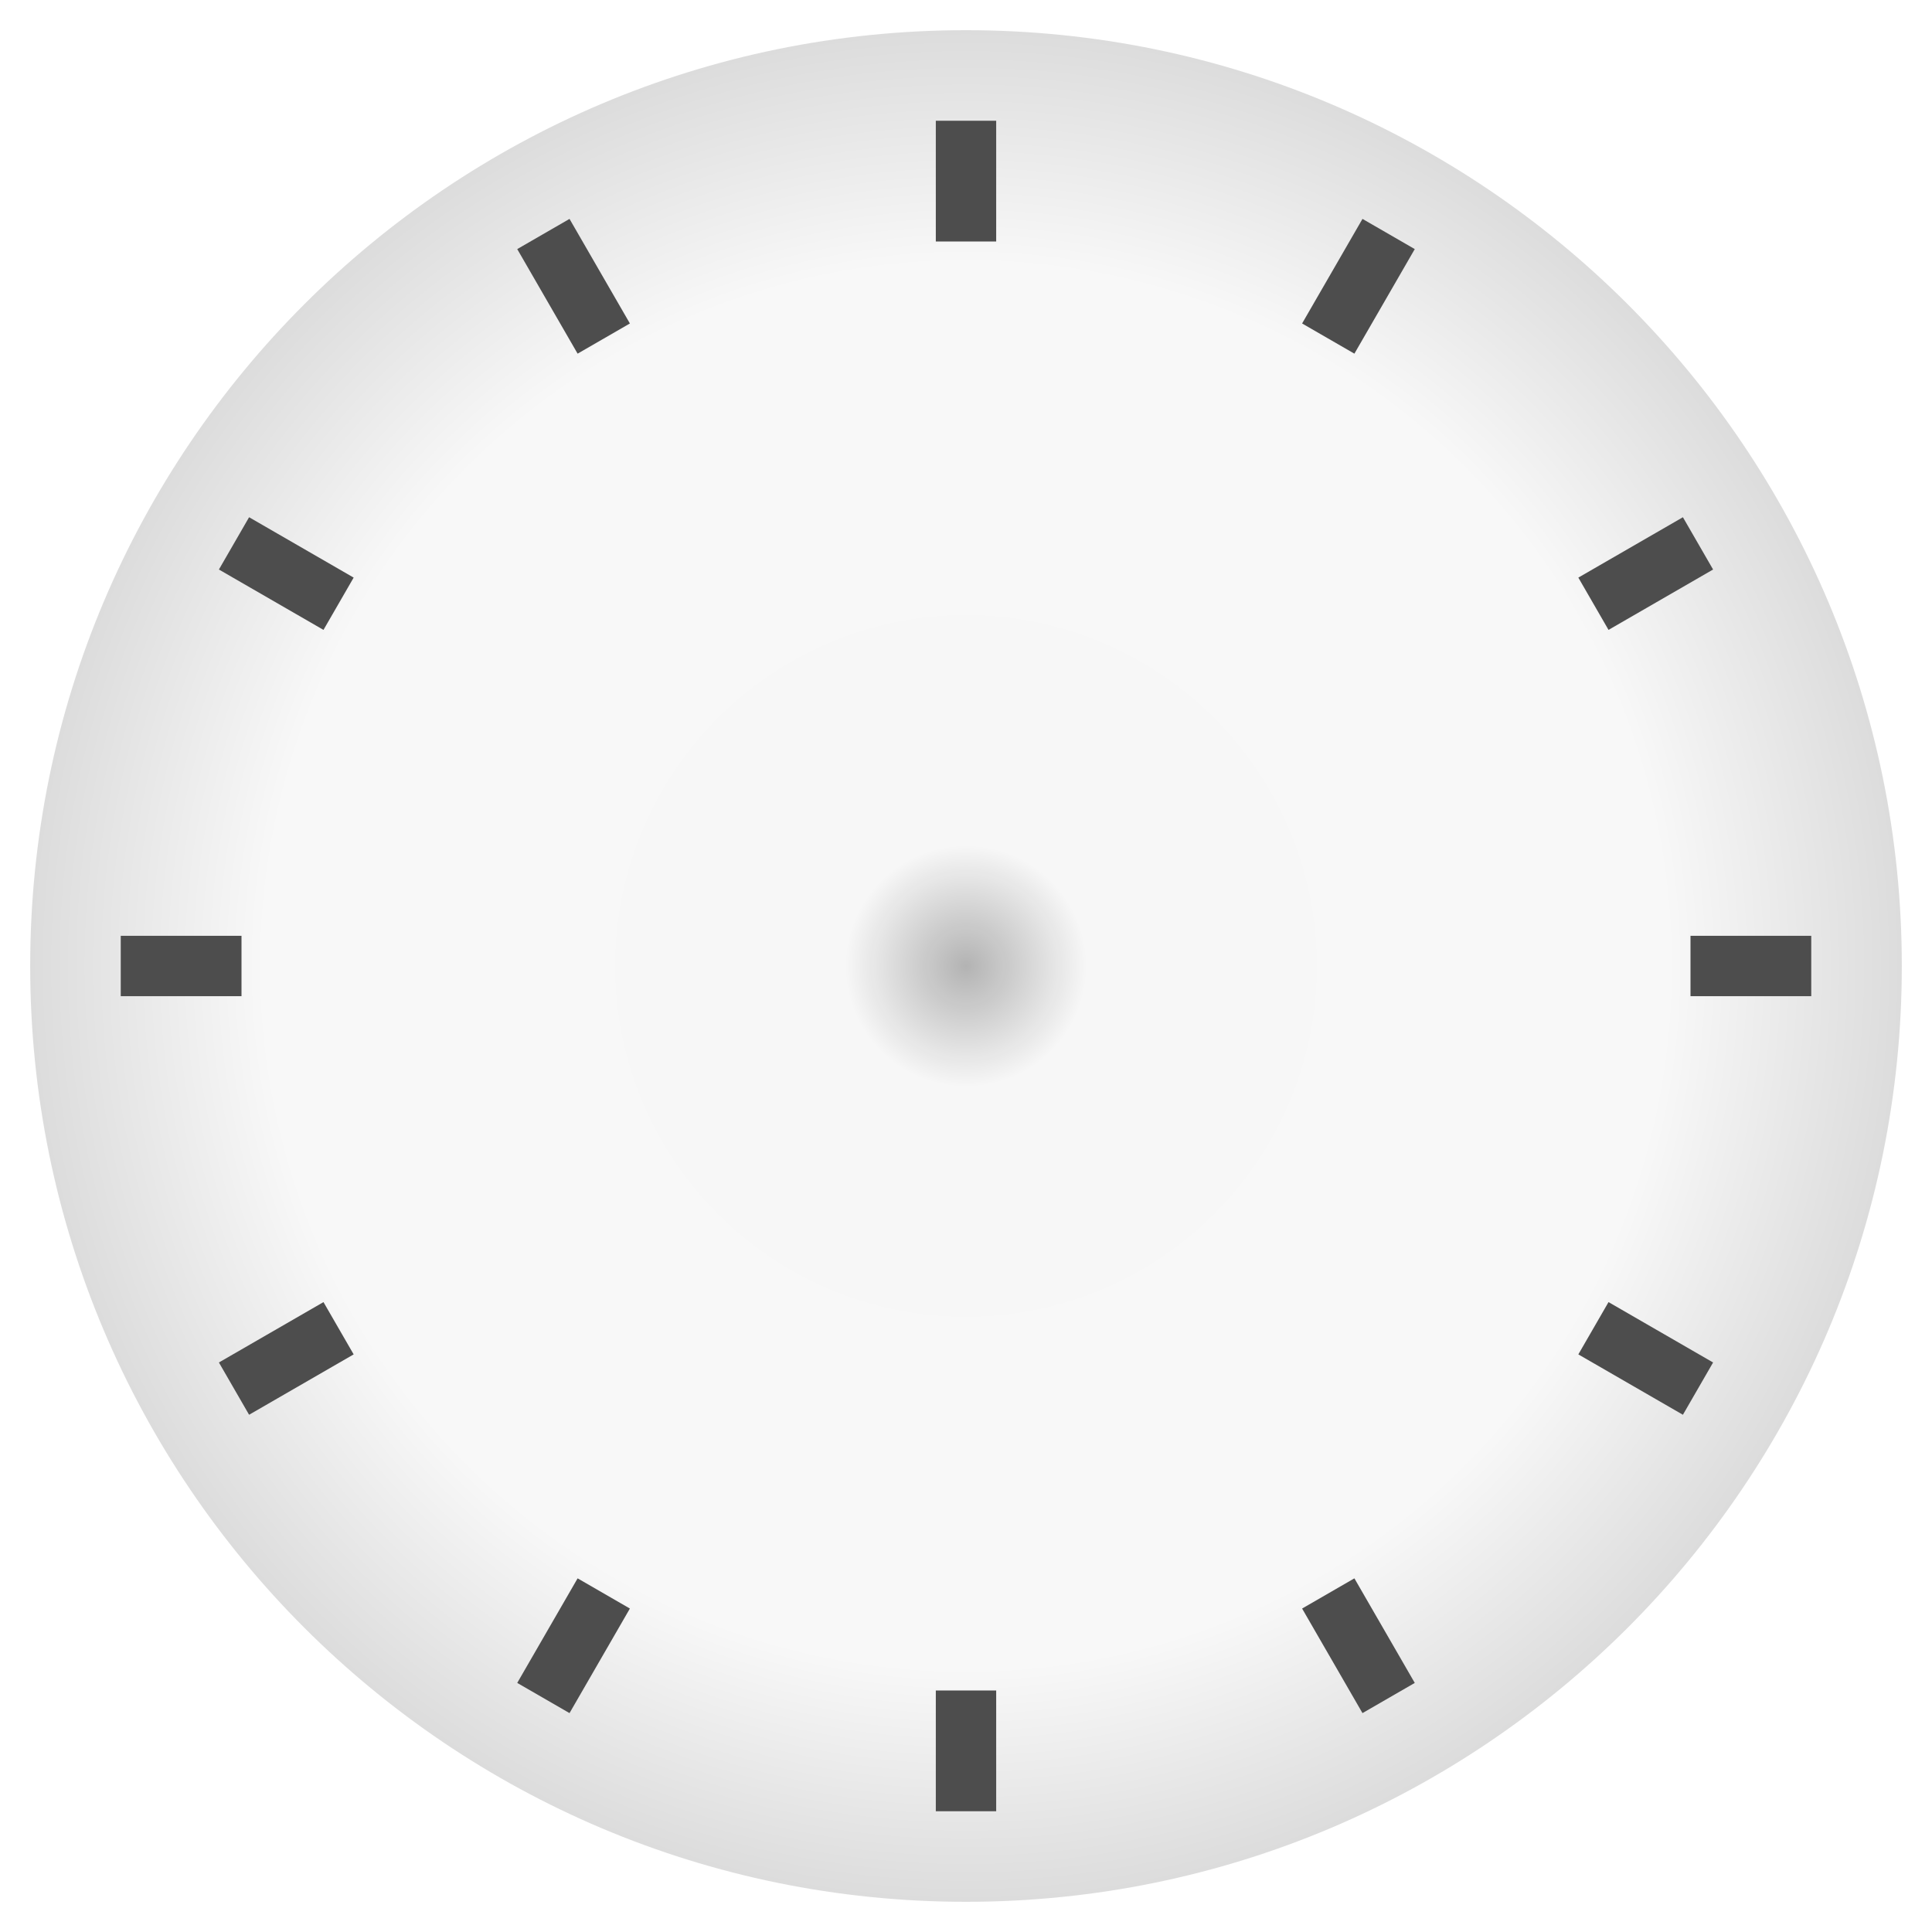
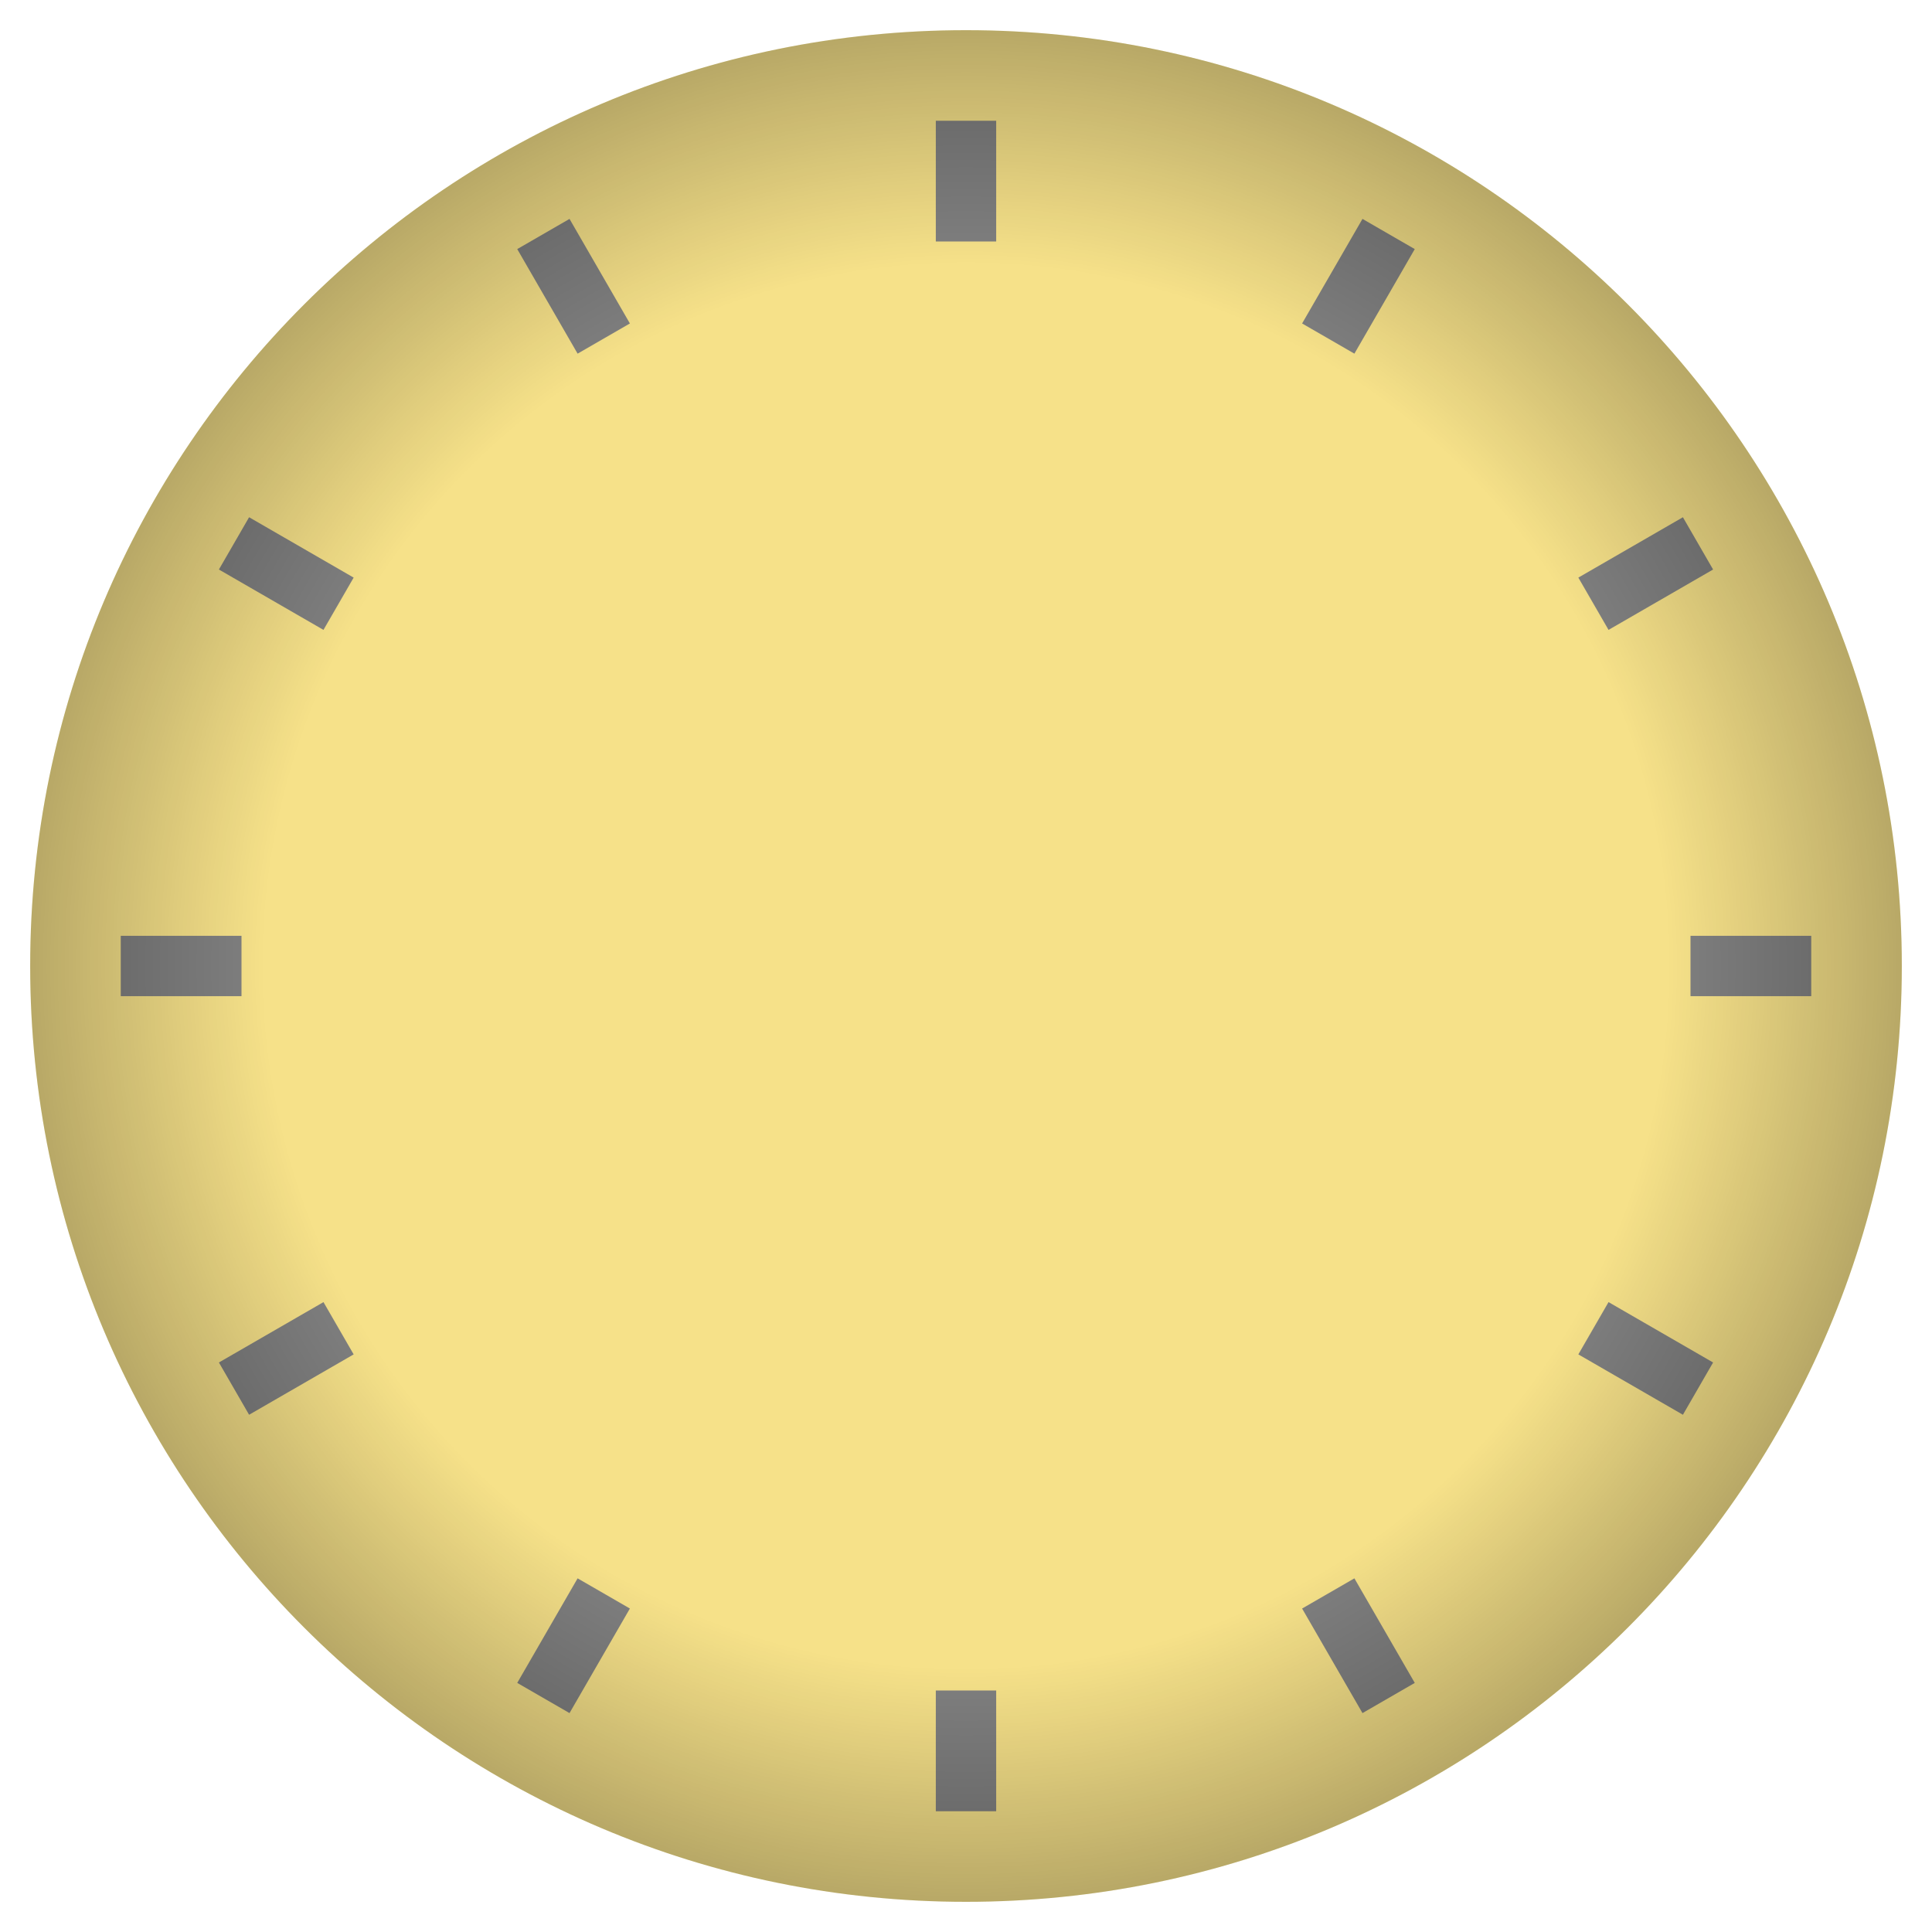
<svg xmlns="http://www.w3.org/2000/svg" xmlns:xlink="http://www.w3.org/1999/xlink" width="128" height="128" viewBox="0 0 128 128" id="svg2" version="1.1">
  <defs id="defs4">
    <linearGradient id="linearGradient4516">
-       <stop id="stop4510" offset="0" style="stop-color:#f7f7f7;stop-opacity:1" />
-       <stop style="stop-color:#f8f8f8;stop-opacity:1" offset="0.75" id="stop4512" />
-       <stop id="stop4514" offset="1" style="stop-color:#dcdcdc;stop-opacity:1" />
-     </linearGradient>
-     <linearGradient id="linearGradient4571">
-       <stop style="stop-color:#000000;stop-opacity:0.275" offset="0" id="stop4567" />
-       <stop style="stop-color:#000000;stop-opacity:0;" offset="1" id="stop4569" />
+       <stop id="stop4510" offset="0" style="stop-color:#000000;stop-opacity:0" />
+       <stop style="stop-color:#000000;stop-opacity:0" offset="0.75" id="stop4512" />
+       <stop id="stop4514" offset="1" style="stop-color:#000000;stop-opacity:0.251" />
    </linearGradient>
    <linearGradient id="linearGradient4489">
      <stop style="stop-color:#000000;stop-opacity:0" offset="0" id="stop4485" />
      <stop id="stop4493" offset="0.75" style="stop-color:#000000;stop-opacity:0" />
      <stop style="stop-color:#000000;stop-opacity:0.273" offset="1" id="stop4487" />
    </linearGradient>
    <radialGradient xlink:href="#linearGradient4489" id="radialGradient4491" cx="64" cy="988.362" fx="64" fy="988.362" r="64" gradientTransform="matrix(1,-4.2014062e-6,4.2014266e-6,1.000005,-0.00414732,-0.00425001)" gradientUnits="userSpaceOnUse" />
-     <radialGradient xlink:href="#linearGradient4571" id="radialGradient4573" cx="64" cy="988.362" fx="64" fy="988.362" r="8" gradientUnits="userSpaceOnUse" />
-     <radialGradient xlink:href="#linearGradient4516" id="radialGradient4516" cx="64" cy="988.362" fx="64" fy="988.362" r="64" gradientUnits="userSpaceOnUse" gradientTransform="matrix(0.96875,0,0,0.96875,2,30.88632)" />
+     <radialGradient xlink:href="#linearGradient4516" id="radialGradient4516" cx="64" cy="988.362" fx="64" fy="988.362" r="64" gradientUnits="userSpaceOnUse" gradientTransform="matrix(0.96875,0,0,0.96875,2,30.88653)" />
  </defs>
  <g id="layer1" transform="translate(0,-924.3622)">
    <path style="opacity:1;fill:url(#radialGradient4491);fill-opacity:1;stroke:none;stroke-width:4;stroke-linecap:butt;stroke-linejoin:bevel;stroke-miterlimit:4;stroke-dasharray:none;stroke-opacity:1" id="path4483" ry="62" rx="62" cy="988.362" cx="64" />
+     <circle r="62" cy="988.362" cx="64" id="circle4513" style="opacity:1;fill:#f6e189;fill-opacity:1;stroke:none;stroke-width:4;stroke-linecap:butt;stroke-linejoin:bevel;stroke-miterlimit:4;stroke-dasharray:none;stroke-opacity:1" />
+     <g id="g4542" style="stroke:#808080">
+       <g style="stroke:#808080;stroke-opacity:1" id="g4563">
+         <path style="fill:none;fill-rule:evenodd;stroke:#808080;stroke-width:4;stroke-linecap:butt;stroke-linejoin:miter;stroke-miterlimit:4;stroke-dasharray:none;stroke-opacity:1" d="m 64,932.362 v 8" id="path4495" />
+         <path style="fill:none;fill-rule:evenodd;stroke:#808080;stroke-width:4;stroke-linecap:butt;stroke-linejoin:miter;stroke-miterlimit:4;stroke-dasharray:none;stroke-opacity:1" d="m 64,1044.362 v -8" id="path4497" />
+         <path id="path4503" d="m 120,988.362 h -8" style="fill:none;fill-rule:evenodd;stroke:#808080;stroke-width:4;stroke-linecap:butt;stroke-linejoin:miter;stroke-miterlimit:4;stroke-dasharray:none;stroke-opacity:1" />
+         <path id="path4505" d="m 8,988.362 h 8" style="fill:none;fill-rule:evenodd;stroke:#808080;stroke-width:4;stroke-linecap:butt;stroke-linejoin:miter;stroke-miterlimit:4;stroke-dasharray:none;stroke-opacity:1" />
+       </g>
+       <g transform="rotate(30,64,988.3622)" id="g4515" style="stroke:#808080;stroke-opacity:1">
+         <path id="path4506" d="m 64,932.362 v 8" style="fill:none;fill-rule:evenodd;stroke:#808080;stroke-width:4;stroke-linecap:butt;stroke-linejoin:miter;stroke-miterlimit:4;stroke-dasharray:none;stroke-opacity:1" />
+         <path id="path4509" d="m 64,1044.362 v -8" style="fill:none;fill-rule:evenodd;stroke:#808080;stroke-width:4;stroke-linecap:butt;stroke-linejoin:miter;stroke-miterlimit:4;stroke-dasharray:none;stroke-opacity:1" />
+         <path style="fill:none;fill-rule:evenodd;stroke:#808080;stroke-width:4;stroke-linecap:butt;stroke-linejoin:miter;stroke-miterlimit:4;stroke-dasharray:none;stroke-opacity:1" d="m 120,988.362 h -8" id="path4511" />
+         <path style="fill:none;fill-rule:evenodd;stroke:#808080;stroke-width:4;stroke-linecap:butt;stroke-linejoin:miter;stroke-miterlimit:4;stroke-dasharray:none;stroke-opacity:1" d="m 8,988.362 h 8" id="path4513" />
+       </g>
+       <g style="stroke:#808080;stroke-opacity:1" id="g4525" transform="rotate(60,64,988.3622)">
+         <path style="fill:none;fill-rule:evenodd;stroke:#808080;stroke-width:4;stroke-linecap:butt;stroke-linejoin:miter;stroke-miterlimit:4;stroke-dasharray:none;stroke-opacity:1" d="m 64,932.362 v 8" id="path4517" />
+         <path style="fill:none;fill-rule:evenodd;stroke:#808080;stroke-width:4;stroke-linecap:butt;stroke-linejoin:miter;stroke-miterlimit:4;stroke-dasharray:none;stroke-opacity:1" d="m 64,1044.362 v -8" id="path4519" />
+         <path id="path4521" d="m 120,988.362 h -8" style="fill:none;fill-rule:evenodd;stroke:#808080;stroke-width:4;stroke-linecap:butt;stroke-linejoin:miter;stroke-miterlimit:4;stroke-dasharray:none;stroke-opacity:1" />
+         <path id="path4523" d="m 8,988.362 h 8" style="fill:none;fill-rule:evenodd;stroke:#808080;stroke-width:4;stroke-linecap:butt;stroke-linejoin:miter;stroke-miterlimit:4;stroke-dasharray:none;stroke-opacity:1" />
+       </g>
+     </g>
    <circle style="opacity:1;fill:url(#radialGradient4516);fill-opacity:1;stroke:none;stroke-width:4;stroke-linecap:butt;stroke-linejoin:bevel;stroke-miterlimit:4;stroke-dasharray:none;stroke-opacity:1" id="path4508" cx="64" cy="988.362" r="62" />
-     <g id="g4563">
-       <path id="path4495" d="m 64,932.362 v 8" style="fill:none;fill-rule:evenodd;stroke:#4d4d4d;stroke-width:4;stroke-linecap:butt;stroke-linejoin:miter;stroke-miterlimit:4;stroke-dasharray:none;stroke-opacity:1" />
-       <path id="path4497" d="m 64,1044.362 v -8" style="fill:none;fill-rule:evenodd;stroke:#4d4d4d;stroke-width:4;stroke-linecap:butt;stroke-linejoin:miter;stroke-miterlimit:4;stroke-dasharray:none;stroke-opacity:1" />
-       <path style="fill:none;fill-rule:evenodd;stroke:#4d4d4d;stroke-width:4;stroke-linecap:butt;stroke-linejoin:miter;stroke-miterlimit:4;stroke-dasharray:none;stroke-opacity:1" d="m 120,988.362 h -8" id="path4503" />
-       <path style="fill:none;fill-rule:evenodd;stroke:#4d4d4d;stroke-width:4;stroke-linecap:butt;stroke-linejoin:miter;stroke-miterlimit:4;stroke-dasharray:none;stroke-opacity:1" d="m 8,988.362 h 8" id="path4505" />
-       <path id="path4509" d="m 92,1036.86 -4,-6.928" style="fill:none;fill-rule:evenodd;stroke:#4d4d4d;stroke-width:4;stroke-linecap:butt;stroke-linejoin:miter;stroke-miterlimit:4;stroke-dasharray:none;stroke-opacity:1" />
-       <path id="path4511" d="m 36,939.865 4,6.928" style="fill:none;fill-rule:evenodd;stroke:#4d4d4d;stroke-width:4;stroke-linecap:butt;stroke-linejoin:miter;stroke-miterlimit:4;stroke-dasharray:none;stroke-opacity:1" />
-       <path style="fill:none;fill-rule:evenodd;stroke:#4d4d4d;stroke-width:4;stroke-linecap:butt;stroke-linejoin:miter;stroke-miterlimit:4;stroke-dasharray:none;stroke-opacity:1" d="m 112.497,1016.362 -6.928,-4" id="path4521" />
-       <path style="fill:none;fill-rule:evenodd;stroke:#4d4d4d;stroke-width:4;stroke-linecap:butt;stroke-linejoin:miter;stroke-miterlimit:4;stroke-dasharray:none;stroke-opacity:1" d="m 15.503,960.362 6.928,4" id="path4523" />
-       <path id="path4527" d="m 112.497,960.362 -6.928,4" style="fill:none;fill-rule:evenodd;stroke:#4d4d4d;stroke-width:4;stroke-linecap:butt;stroke-linejoin:miter;stroke-miterlimit:4;stroke-dasharray:none;stroke-opacity:1" />
-       <path id="path4529" d="m 15.503,1016.362 6.928,-4" style="fill:none;fill-rule:evenodd;stroke:#4d4d4d;stroke-width:4;stroke-linecap:butt;stroke-linejoin:miter;stroke-miterlimit:4;stroke-dasharray:none;stroke-opacity:1" />
-       <path style="fill:none;fill-rule:evenodd;stroke:#4d4d4d;stroke-width:4;stroke-linecap:butt;stroke-linejoin:miter;stroke-miterlimit:4;stroke-dasharray:none;stroke-opacity:1" d="m 92,939.865 -4,6.928" id="path4533" />
-       <path style="fill:none;fill-rule:evenodd;stroke:#4d4d4d;stroke-width:4;stroke-linecap:butt;stroke-linejoin:miter;stroke-miterlimit:4;stroke-dasharray:none;stroke-opacity:1" d="m 36,1036.86 4,-6.928" id="path4535" />
-     </g>
-     <circle style="opacity:1;fill:url(#radialGradient4573);fill-opacity:1;stroke:none;stroke-width:4;stroke-linecap:butt;stroke-linejoin:bevel;stroke-miterlimit:4;stroke-dasharray:none;stroke-opacity:1" id="path4565" cx="64" cy="988.362" r="8" />
  </g>
</svg>
